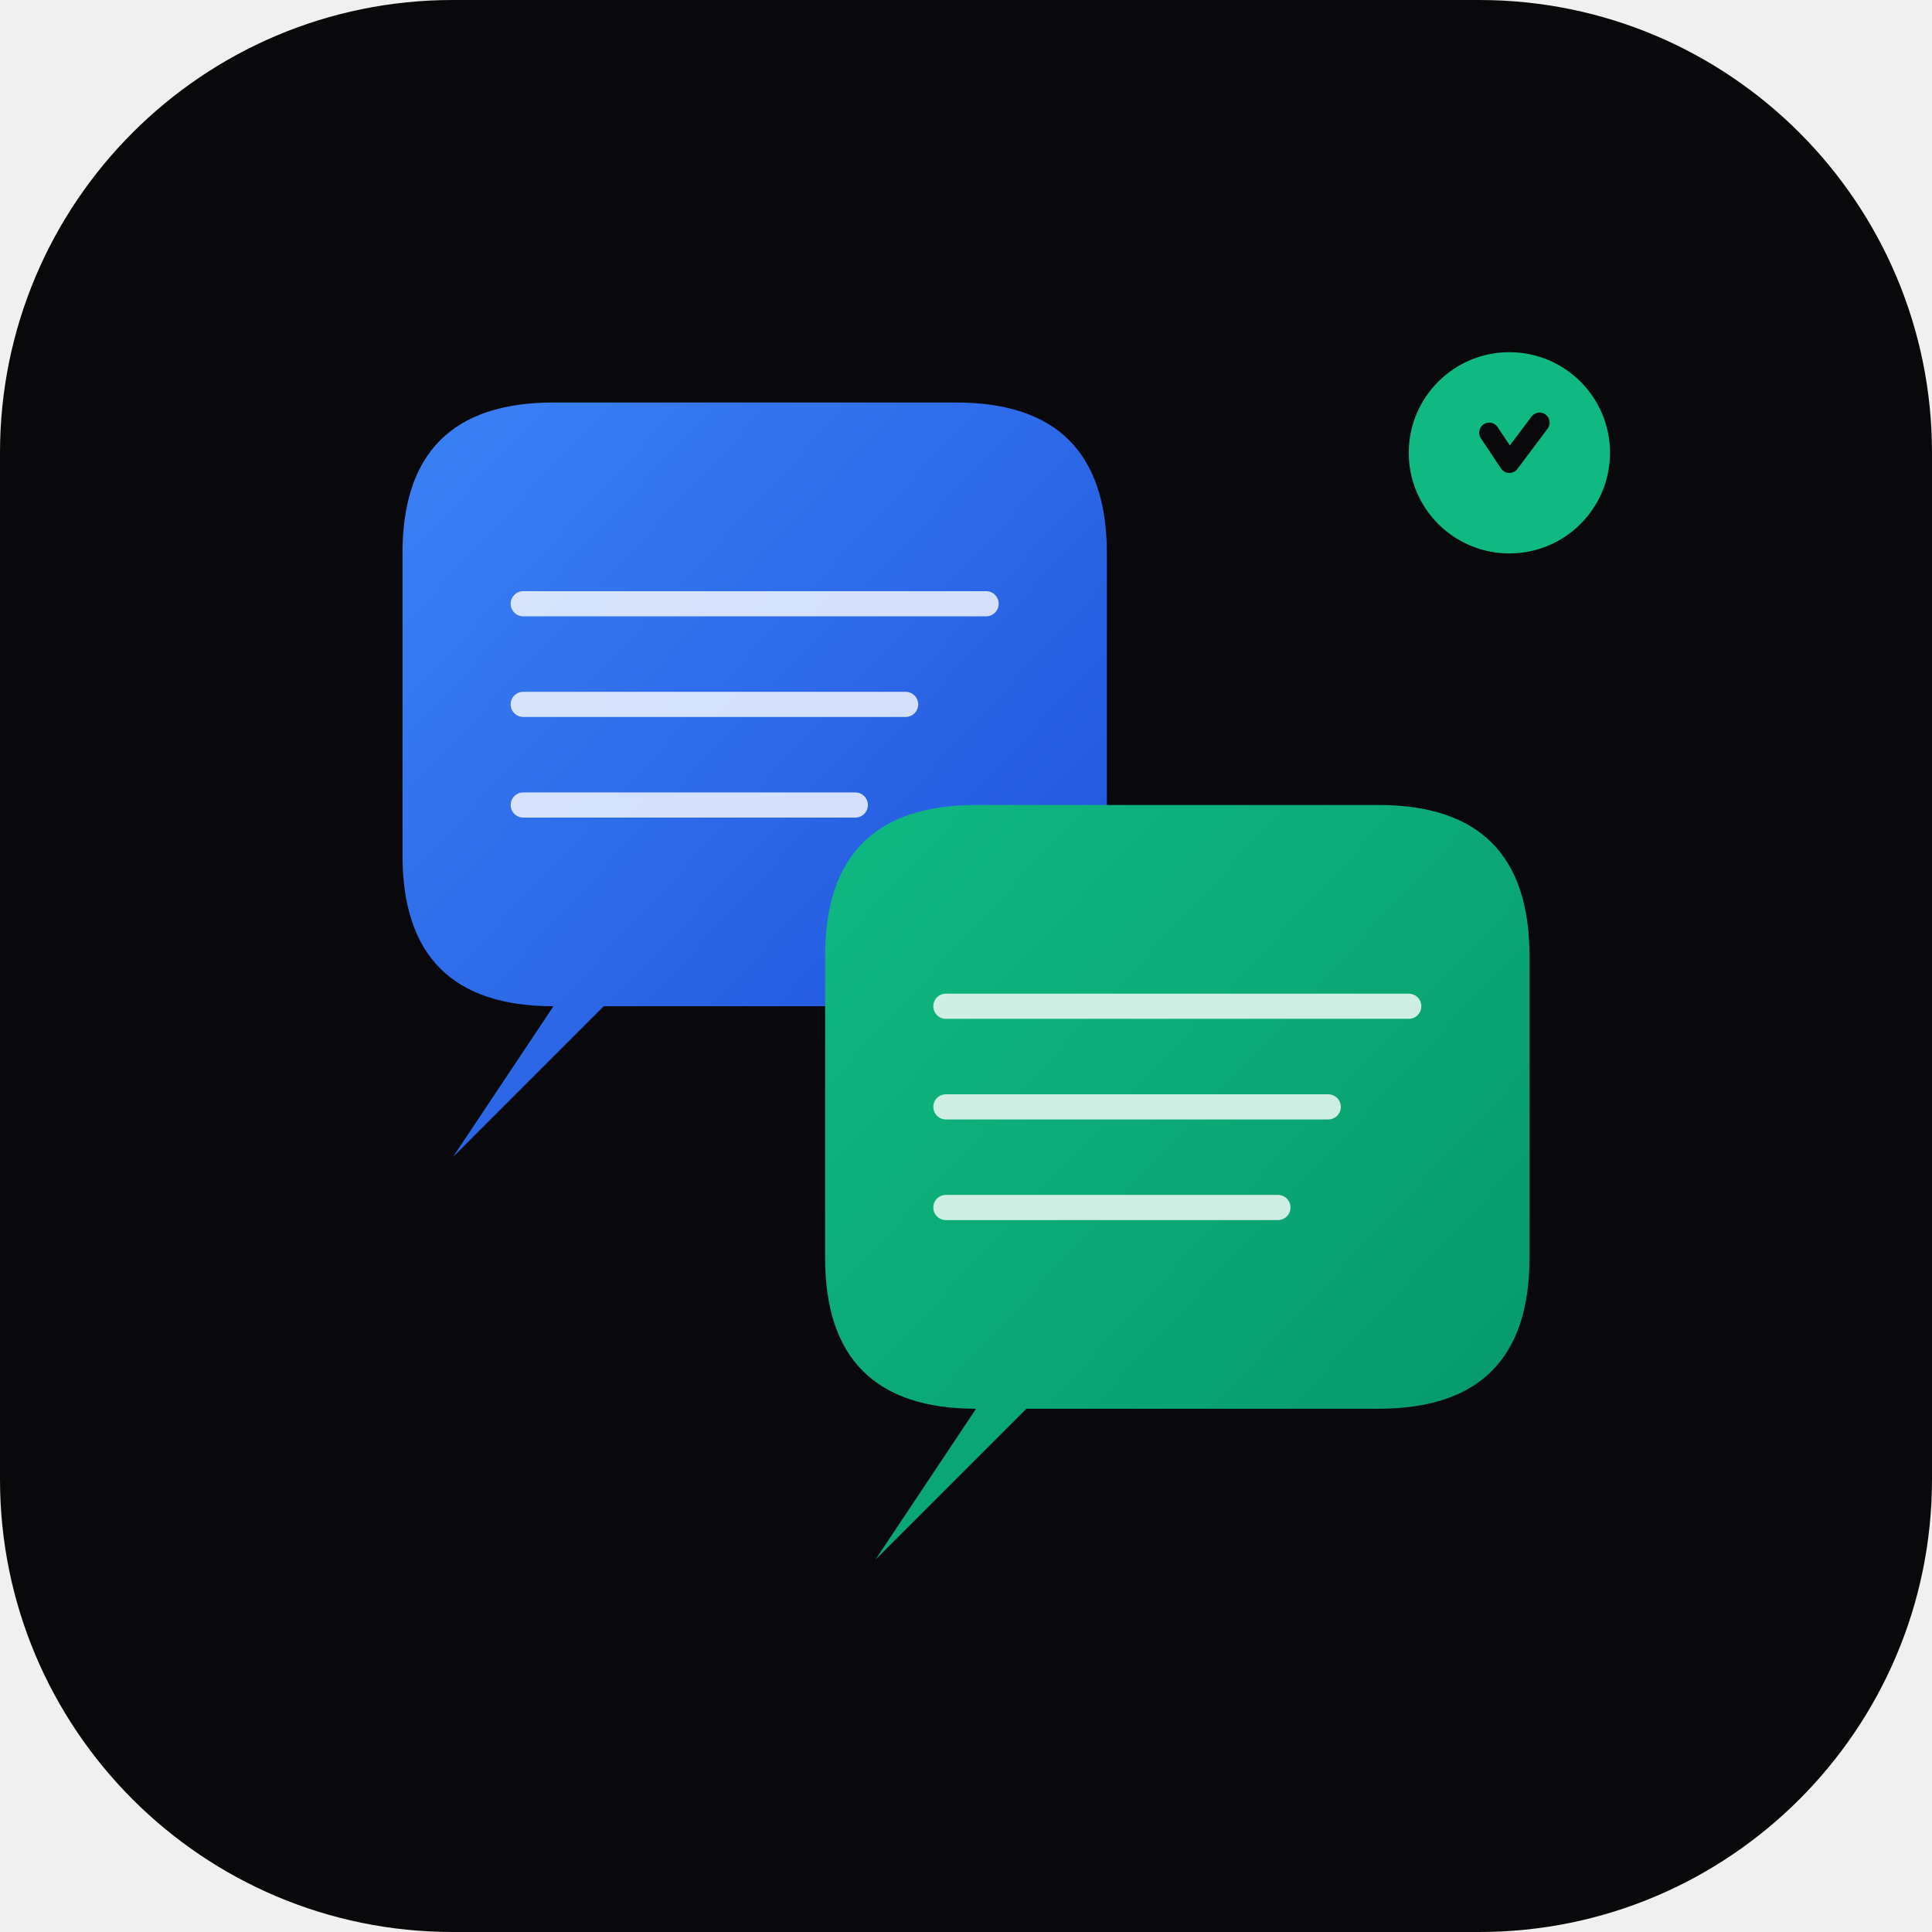
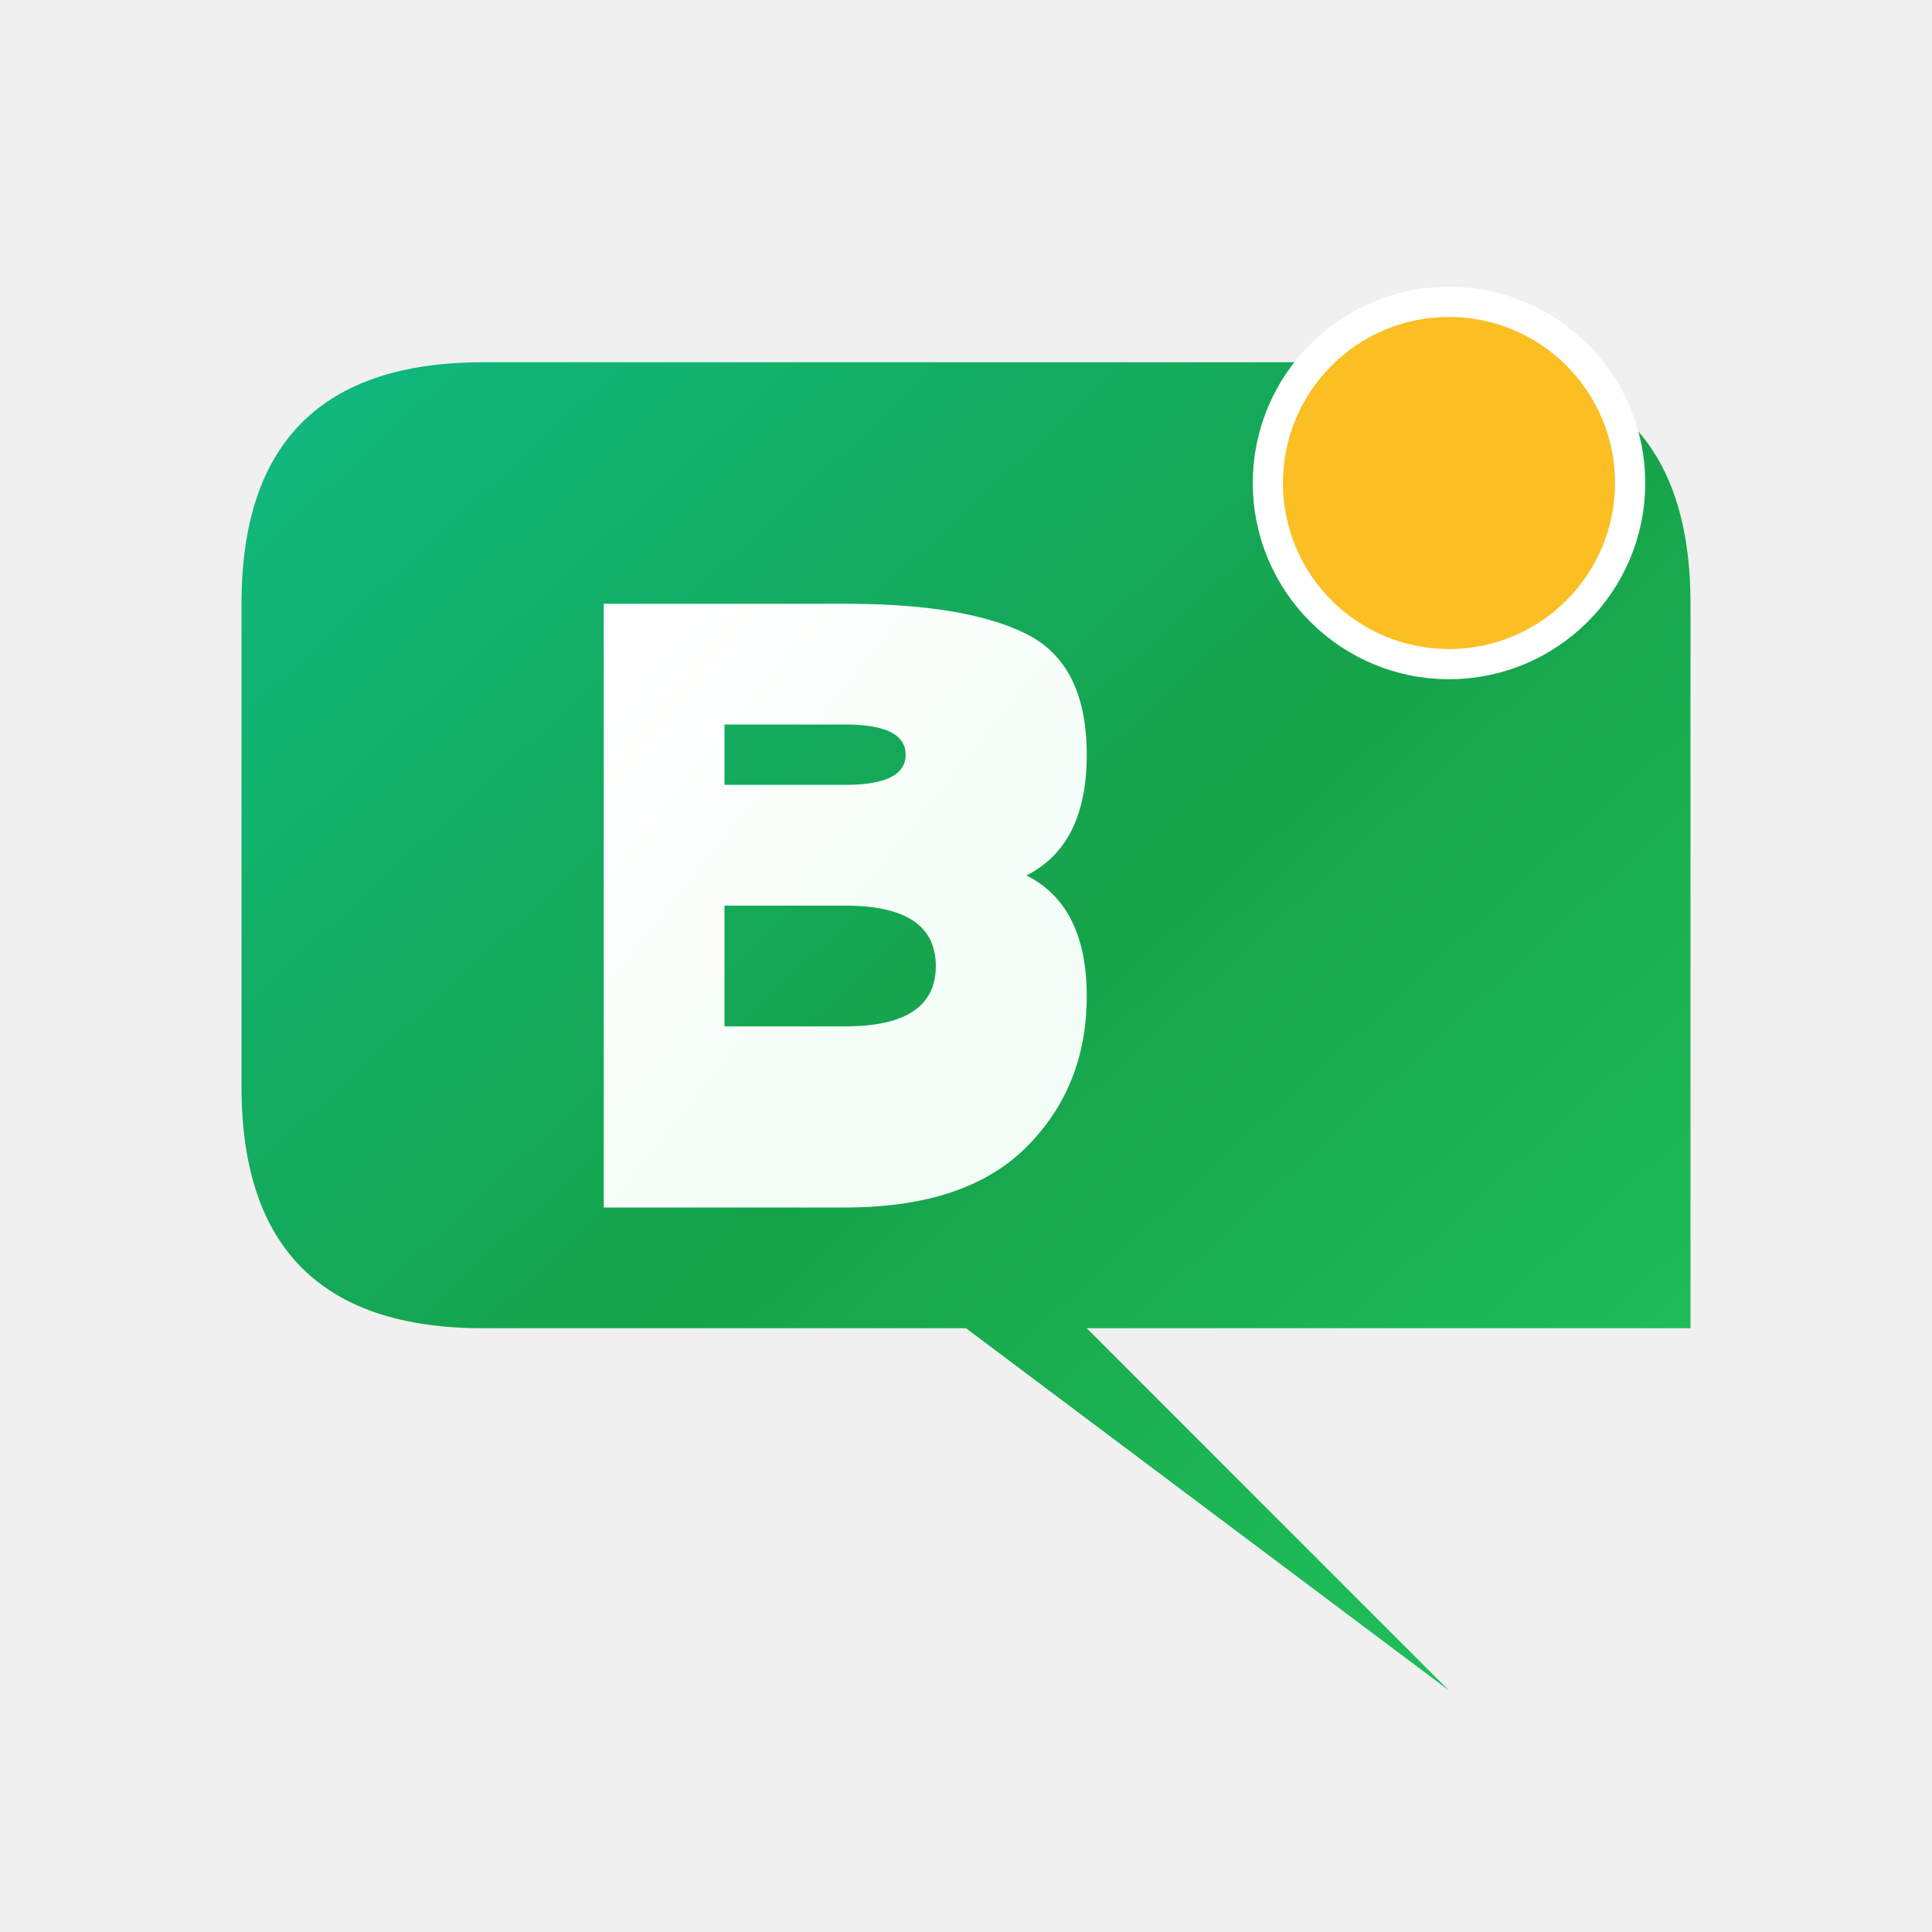
- <svg xmlns="http://www.w3.org/2000/svg" width="32" height="32" viewBox="0 0 192 192" fill="none">
+ <svg xmlns="http://www.w3.org/2000/svg" width="32" height="32" viewBox="0 0 32 32" fill="none">
  <defs>
-     <linearGradient id="blueGrad" x1="0%" y1="0%" x2="100%" y2="100%">
-       <stop offset="0%" style="stop-color:#3b82f6;stop-opacity:1" />
-       <stop offset="100%" style="stop-color:#1d4ed8;stop-opacity:1" />
+     <linearGradient id="mainGradient" x1="0%" y1="0%" x2="100%" y2="100%">
+       <stop offset="0%" stop-color="#10b981" stop-opacity="1" />
+       <stop offset="50%" stop-color="#16a34a" stop-opacity="1" />
+       <stop offset="100%" stop-color="#22c55e" stop-opacity="1" />
    </linearGradient>
-     <linearGradient id="greenGrad" x1="0%" y1="0%" x2="100%" y2="100%">
-       <stop offset="0%" style="stop-color:#10b981;stop-opacity:1" />
-       <stop offset="100%" style="stop-color:#059669;stop-opacity:1" />
+     <linearGradient id="shieldGradient" x1="0%" y1="0%" x2="100%" y2="100%">
+       <stop offset="0%" stop-color="#ffffff" stop-opacity="1" />
+       <stop offset="100%" stop-color="#f0fdf4" stop-opacity="1" />
    </linearGradient>
  </defs>
-   <rect width="192" height="192" rx="45" fill="#09090b" />
-   <g>
-     <path d="M 40 55 Q 40 40 55 40 L 95 40 Q 110 40 110 55 L 110 85 Q 110 100 95 100 L 60 100 L 45 115 L 55 100 Q 40 100 40 85 Z" fill="url(#blueGrad)" />
-     <line x1="52" y1="60" x2="98" y2="60" stroke="#ffffff" stroke-width="2.5" opacity="0.8" stroke-linecap="round" />
-     <line x1="52" y1="70" x2="90" y2="70" stroke="#ffffff" stroke-width="2.5" opacity="0.8" stroke-linecap="round" />
-     <line x1="52" y1="80" x2="85" y2="80" stroke="#ffffff" stroke-width="2.5" opacity="0.8" stroke-linecap="round" />
-   </g>
-   <g>
-     <path d="M 82 95 Q 82 80 97 80 L 137 80 Q 152 80 152 95 L 152 125 Q 152 140 137 140 L 102 140 L 87 155 L 97 140 Q 82 140 82 125 Z" fill="url(#greenGrad)" />
-     <line x1="94" y1="100" x2="140" y2="100" stroke="#ffffff" stroke-width="2.5" opacity="0.8" stroke-linecap="round" />
-     <line x1="94" y1="110" x2="132" y2="110" stroke="#ffffff" stroke-width="2.5" opacity="0.8" stroke-linecap="round" />
-     <line x1="94" y1="120" x2="127" y2="120" stroke="#ffffff" stroke-width="2.5" opacity="0.8" stroke-linecap="round" />
-   </g>
-   <g transform="translate(150, 45)">
-     <circle cx="0" cy="0" r="10" fill="#10b981" />
-     <path d="M -2 -2 L 0 1 L 3 -3" stroke="#09090b" stroke-width="2" stroke-linecap="round" stroke-linejoin="round" fill="none" />
-   </g>
+   <path d="M 8 6 Q 4 6 4 10 L 4 18 Q 4 22 8 22 L 16 22 L 24 28 L 18 22 Q 24 22 28 22 Q 28 18 28 14 L 28 10 Q 28 6 24 6 Z" fill="url(#mainGradient)" stroke="none" />
+   <path d="M 10 12 L 10 20 L 14 20 Q 16 20 17 19 Q 18 18 18 16.5 Q 18 15 17 14.5 Q 18 14 18 12.5 Q 18 11 17 10.5 Q 16 10 14 10 L 10 10 Z M 12 12 L 14 12 Q 15 12 15 12.5 Q 15 13 14 13 L 12 13 Z M 12 15 L 14 15 Q 15.5 15 15.5 16 Q 15.5 17 14 17 L 12 17 Z" fill="url(#shieldGradient)" />
+   <circle cx="24" cy="8" r="3" fill="#fbbf24" stroke="#ffffff" stroke-width="0.5" />
</svg>
